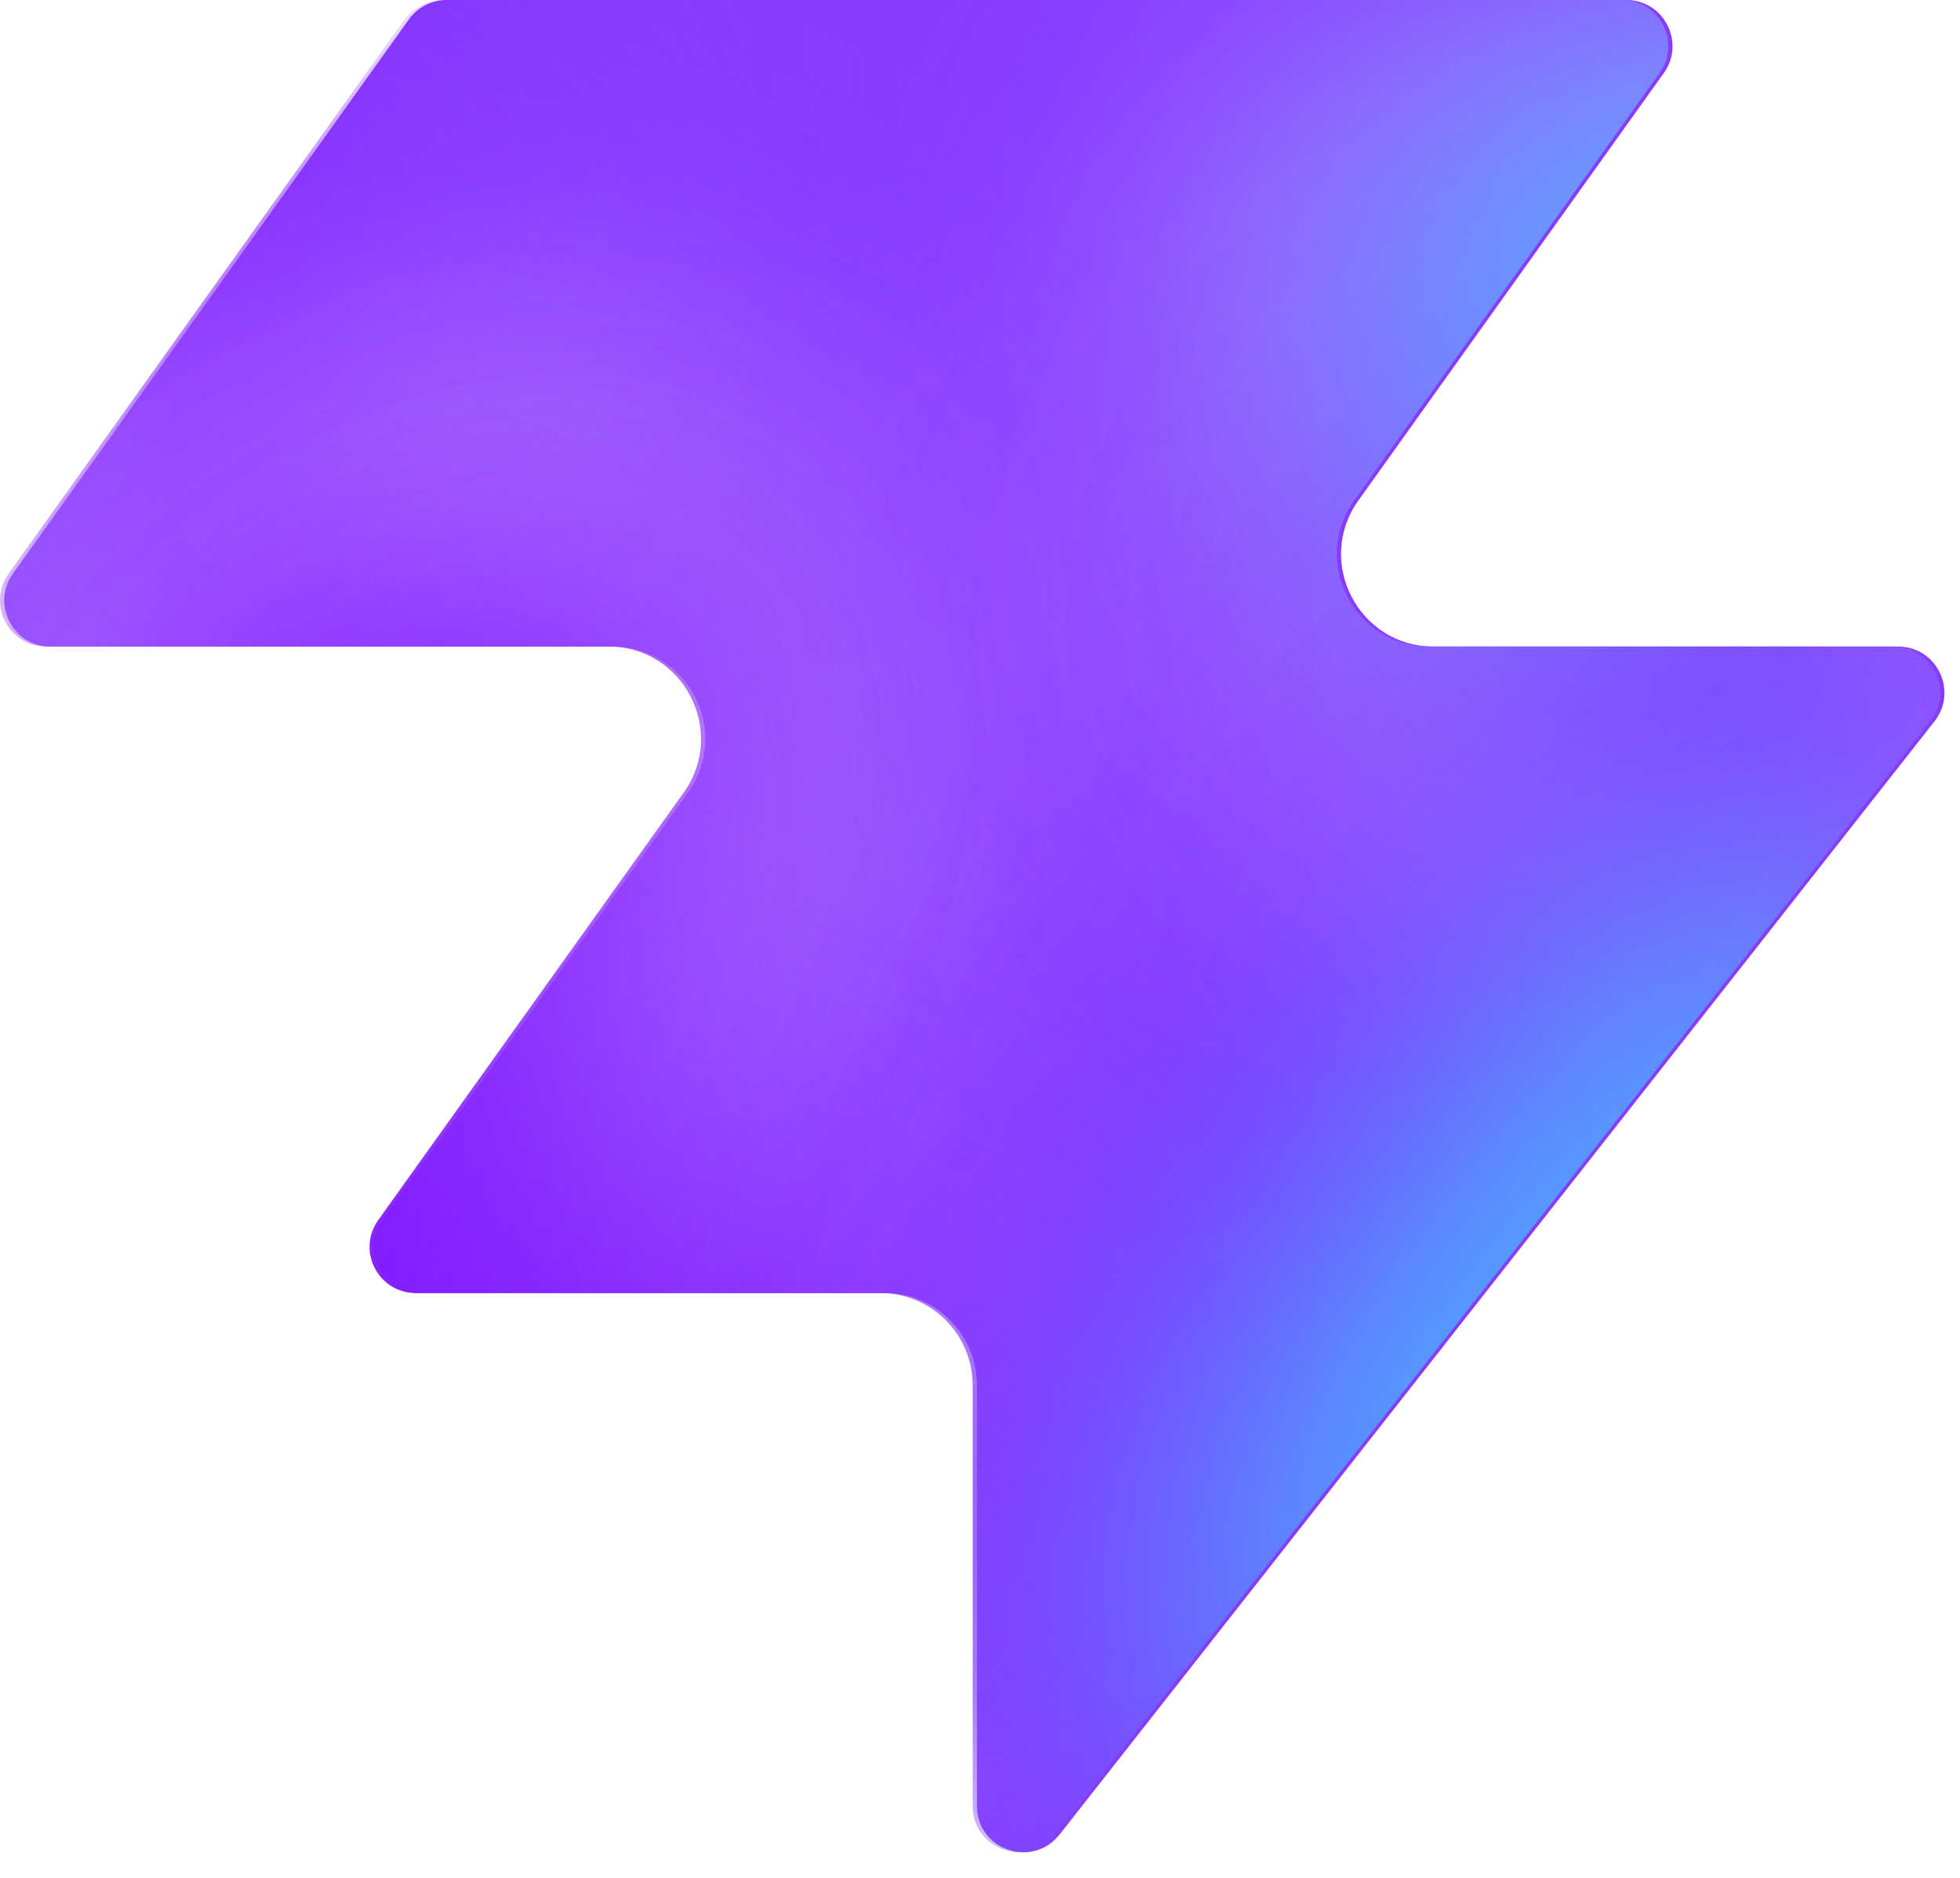
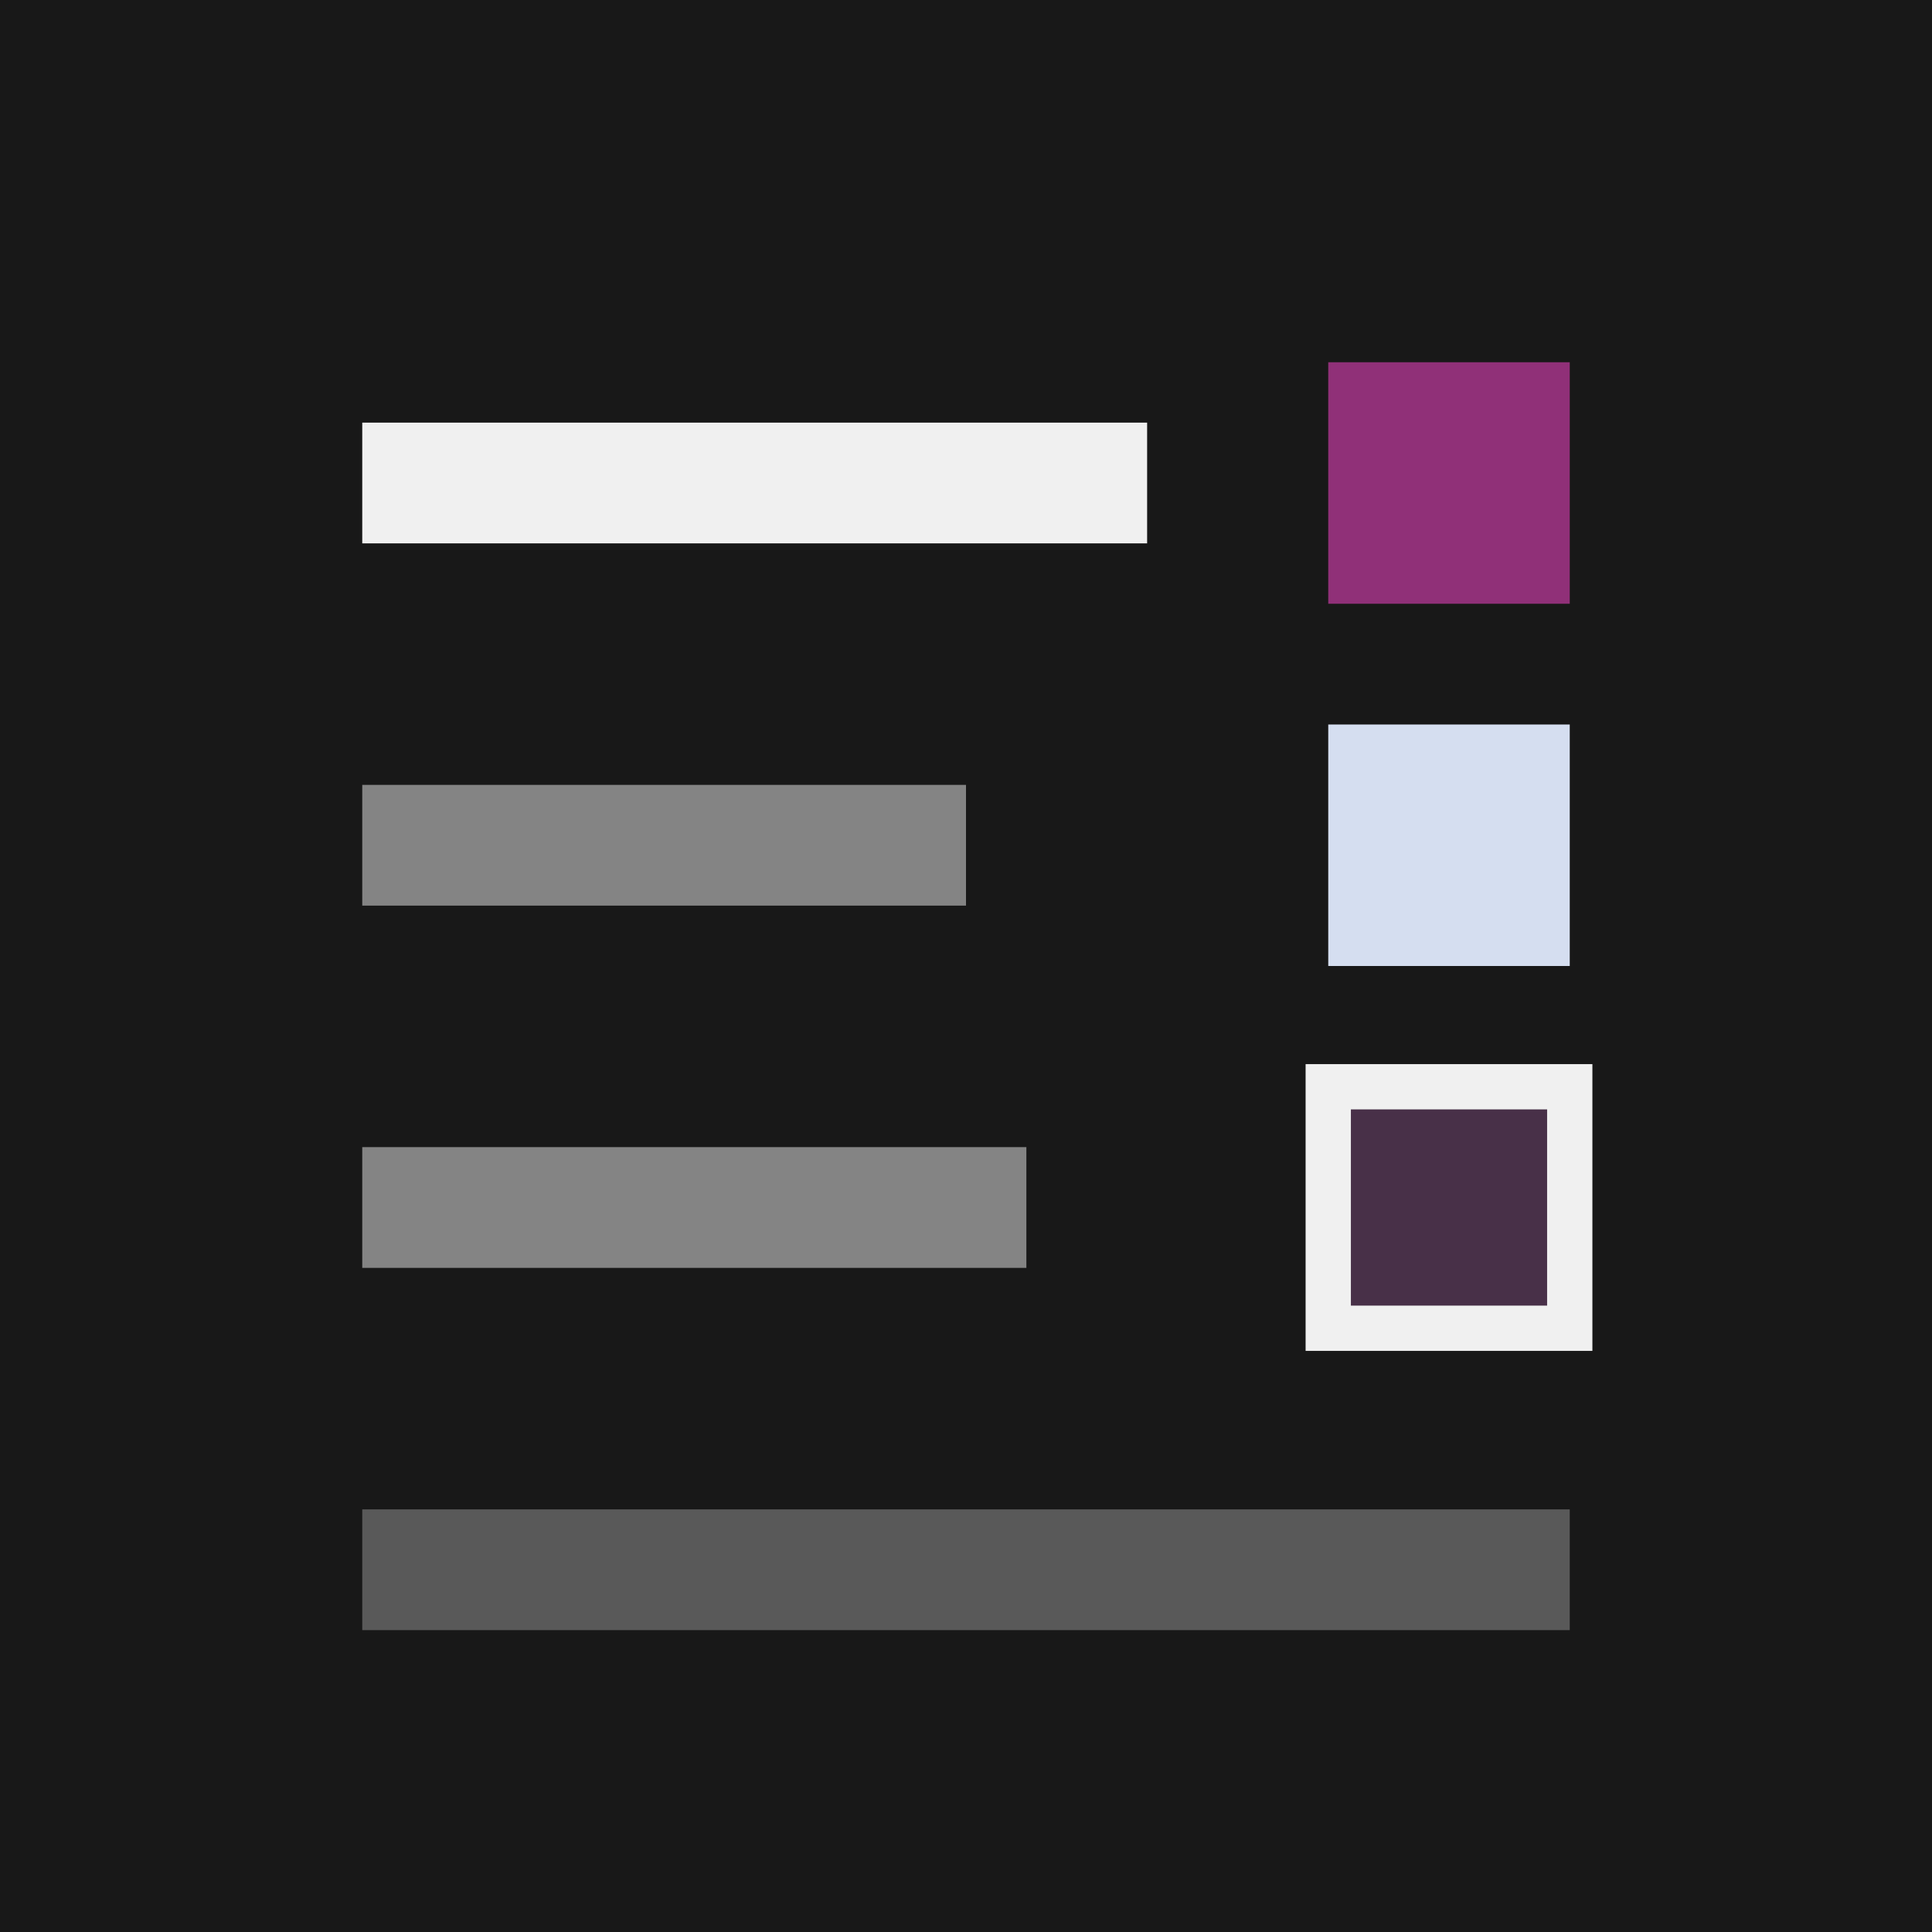
- <svg xmlns="http://www.w3.org/2000/svg" width="48" height="46" fill="none" viewBox="0 0 48 46">
-   <path fill="#863bff" d="M25.946 44.938c-.664.845-2.021.375-2.021-.698V33.937a2.26 2.26 0 0 0-2.262-2.262H10.287c-.92 0-1.456-1.04-.92-1.788l7.48-10.471c1.07-1.497 0-3.578-1.842-3.578H1.237c-.92 0-1.456-1.04-.92-1.788L10.013.474c.214-.297.556-.474.92-.474h28.894c.92 0 1.456 1.04.92 1.788l-7.48 10.471c-1.07 1.498 0 3.579 1.842 3.579h11.377c.943 0 1.473 1.088.89 1.83L25.947 44.94z" style="fill:#863bff;fill:color(display-p3 .525 .23 1);fill-opacity:1" />
-   <mask id="a" width="48" height="46" x="0" y="0" maskUnits="userSpaceOnUse" style="mask-type:alpha">
-     <path fill="#000" d="M25.842 44.938c-.664.844-2.021.375-2.021-.698V33.937a2.26 2.26 0 0 0-2.262-2.262H10.183c-.92 0-1.456-1.04-.92-1.788l7.48-10.471c1.07-1.498 0-3.579-1.842-3.579H1.133c-.92 0-1.456-1.04-.92-1.787L9.91.473c.214-.297.556-.474.92-.474h28.894c.92 0 1.456 1.04.92 1.788l-7.48 10.471c-1.07 1.498 0 3.578 1.842 3.578h11.377c.943 0 1.473 1.088.89 1.832L25.843 44.94z" style="fill:#000;fill-opacity:1" />
-   </mask>
-   <g mask="url(#a)">
-     <g filter="url(#b)">
-       <ellipse cx="5.508" cy="14.704" fill="#ede6ff" rx="5.508" ry="14.704" style="fill:#ede6ff;fill:color(display-p3 .927 .903 1);fill-opacity:1" transform="matrix(.00324 1 1 -.00324 -4.47 31.516)" />
-     </g>
-     <g filter="url(#c)">
-       <ellipse cx="10.399" cy="29.851" fill="#ede6ff" rx="10.399" ry="29.851" style="fill:#ede6ff;fill:color(display-p3 .927 .903 1);fill-opacity:1" transform="matrix(.00324 1 1 -.00324 -39.328 7.883)" />
-     </g>
-     <g filter="url(#d)">
-       <ellipse cx="5.508" cy="30.487" fill="#7e14ff" rx="5.508" ry="30.487" style="fill:#7e14ff;fill:color(display-p3 .492 .077 1);fill-opacity:1" transform="rotate(89.814 -25.913 -14.639)scale(1 -1)" />
-     </g>
-     <g filter="url(#e)">
-       <ellipse cx="5.508" cy="30.599" fill="#7e14ff" rx="5.508" ry="30.599" style="fill:#7e14ff;fill:color(display-p3 .492 .077 1);fill-opacity:1" transform="rotate(89.814 -32.644 -3.334)scale(1 -1)" />
-     </g>
-     <g filter="url(#f)">
-       <ellipse cx="5.508" cy="30.599" fill="#7e14ff" rx="5.508" ry="30.599" style="fill:#7e14ff;fill:color(display-p3 .492 .077 1);fill-opacity:1" transform="matrix(.00324 1 1 -.00324 -34.34 30.47)" />
-     </g>
-     <g filter="url(#g)">
-       <ellipse cx="14.072" cy="22.078" fill="#ede6ff" rx="14.072" ry="22.078" style="fill:#ede6ff;fill:color(display-p3 .927 .903 1);fill-opacity:1" transform="rotate(93.35 24.506 48.493)scale(-1 1)" />
-     </g>
-     <g filter="url(#h)">
-       <ellipse cx="3.47" cy="21.501" fill="#7e14ff" rx="3.47" ry="21.501" style="fill:#7e14ff;fill:color(display-p3 .492 .077 1);fill-opacity:1" transform="rotate(89.009 28.708 47.59)scale(-1 1)" />
-     </g>
-     <g filter="url(#i)">
-       <ellipse cx="3.47" cy="21.501" fill="#7e14ff" rx="3.47" ry="21.501" style="fill:#7e14ff;fill:color(display-p3 .492 .077 1);fill-opacity:1" transform="rotate(89.009 28.708 47.59)scale(-1 1)" />
-     </g>
-     <g filter="url(#j)">
-       <ellipse cx=".387" cy="8.972" fill="#7e14ff" rx="4.407" ry="29.108" style="fill:#7e14ff;fill:color(display-p3 .492 .077 1);fill-opacity:1" transform="rotate(39.51 .387 8.972)" />
-     </g>
-     <g filter="url(#k)">
-       <ellipse cx="47.523" cy="-6.092" fill="#7e14ff" rx="4.407" ry="29.108" style="fill:#7e14ff;fill:color(display-p3 .492 .077 1);fill-opacity:1" transform="rotate(37.892 47.523 -6.092)" />
-     </g>
-     <g filter="url(#l)">
-       <ellipse cx="41.412" cy="6.333" fill="#47bfff" rx="5.971" ry="9.665" style="fill:#47bfff;fill:color(display-p3 .28 .748 1);fill-opacity:1" transform="rotate(37.892 41.412 6.333)" />
-     </g>
-     <g filter="url(#m)">
-       <ellipse cx="-1.879" cy="38.332" fill="#7e14ff" rx="4.407" ry="29.108" style="fill:#7e14ff;fill:color(display-p3 .492 .077 1);fill-opacity:1" transform="rotate(37.892 -1.88 38.332)" />
-     </g>
-     <g filter="url(#n)">
-       <ellipse cx="-1.879" cy="38.332" fill="#7e14ff" rx="4.407" ry="29.108" style="fill:#7e14ff;fill:color(display-p3 .492 .077 1);fill-opacity:1" transform="rotate(37.892 -1.88 38.332)" />
-     </g>
-     <g filter="url(#o)">
-       <ellipse cx="35.651" cy="29.907" fill="#7e14ff" rx="4.407" ry="29.108" style="fill:#7e14ff;fill:color(display-p3 .492 .077 1);fill-opacity:1" transform="rotate(37.892 35.651 29.907)" />
-     </g>
-     <g filter="url(#p)">
-       <ellipse cx="38.418" cy="32.4" fill="#47bfff" rx="5.971" ry="15.297" style="fill:#47bfff;fill:color(display-p3 .28 .748 1);fill-opacity:1" transform="rotate(37.892 38.418 32.4)" />
-     </g>
-   </g>
-   <defs>
-     <filter id="b" width="60.045" height="41.654" x="-19.77" y="16.149" color-interpolation-filters="sRGB" filterUnits="userSpaceOnUse">
-       <feFlood flood-opacity="0" result="BackgroundImageFix" />
-       <feBlend in="SourceGraphic" in2="BackgroundImageFix" result="shape" />
-       <feGaussianBlur result="effect1_foregroundBlur_2002_17158" stdDeviation="7.659" />
-     </filter>
-     <filter id="c" width="90.34" height="51.437" x="-54.613" y="-7.533" color-interpolation-filters="sRGB" filterUnits="userSpaceOnUse">
-       <feFlood flood-opacity="0" result="BackgroundImageFix" />
-       <feBlend in="SourceGraphic" in2="BackgroundImageFix" result="shape" />
-       <feGaussianBlur result="effect1_foregroundBlur_2002_17158" stdDeviation="7.659" />
-     </filter>
-     <filter id="d" width="79.355" height="29.4" x="-49.64" y="2.03" color-interpolation-filters="sRGB" filterUnits="userSpaceOnUse">
-       <feFlood flood-opacity="0" result="BackgroundImageFix" />
-       <feBlend in="SourceGraphic" in2="BackgroundImageFix" result="shape" />
-       <feGaussianBlur result="effect1_foregroundBlur_2002_17158" stdDeviation="4.596" />
-     </filter>
-     <filter id="e" width="79.579" height="29.4" x="-45.045" y="20.029" color-interpolation-filters="sRGB" filterUnits="userSpaceOnUse">
-       <feFlood flood-opacity="0" result="BackgroundImageFix" />
-       <feBlend in="SourceGraphic" in2="BackgroundImageFix" result="shape" />
-       <feGaussianBlur result="effect1_foregroundBlur_2002_17158" stdDeviation="4.596" />
-     </filter>
-     <filter id="f" width="79.579" height="29.4" x="-43.513" y="21.178" color-interpolation-filters="sRGB" filterUnits="userSpaceOnUse">
-       <feFlood flood-opacity="0" result="BackgroundImageFix" />
-       <feBlend in="SourceGraphic" in2="BackgroundImageFix" result="shape" />
-       <feGaussianBlur result="effect1_foregroundBlur_2002_17158" stdDeviation="4.596" />
-     </filter>
-     <filter id="g" width="74.749" height="58.852" x="15.756" y="-17.901" color-interpolation-filters="sRGB" filterUnits="userSpaceOnUse">
-       <feFlood flood-opacity="0" result="BackgroundImageFix" />
-       <feBlend in="SourceGraphic" in2="BackgroundImageFix" result="shape" />
-       <feGaussianBlur result="effect1_foregroundBlur_2002_17158" stdDeviation="7.659" />
-     </filter>
-     <filter id="h" width="61.377" height="25.362" x="23.548" y="2.284" color-interpolation-filters="sRGB" filterUnits="userSpaceOnUse">
-       <feFlood flood-opacity="0" result="BackgroundImageFix" />
-       <feBlend in="SourceGraphic" in2="BackgroundImageFix" result="shape" />
-       <feGaussianBlur result="effect1_foregroundBlur_2002_17158" stdDeviation="4.596" />
-     </filter>
-     <filter id="i" width="61.377" height="25.362" x="23.548" y="2.284" color-interpolation-filters="sRGB" filterUnits="userSpaceOnUse">
-       <feFlood flood-opacity="0" result="BackgroundImageFix" />
-       <feBlend in="SourceGraphic" in2="BackgroundImageFix" result="shape" />
-       <feGaussianBlur result="effect1_foregroundBlur_2002_17158" stdDeviation="4.596" />
-     </filter>
-     <filter id="j" width="56.045" height="63.649" x="-27.636" y="-22.853" color-interpolation-filters="sRGB" filterUnits="userSpaceOnUse">
-       <feFlood flood-opacity="0" result="BackgroundImageFix" />
-       <feBlend in="SourceGraphic" in2="BackgroundImageFix" result="shape" />
-       <feGaussianBlur result="effect1_foregroundBlur_2002_17158" stdDeviation="4.596" />
-     </filter>
-     <filter id="k" width="54.814" height="64.646" x="20.116" y="-38.415" color-interpolation-filters="sRGB" filterUnits="userSpaceOnUse">
-       <feFlood flood-opacity="0" result="BackgroundImageFix" />
-       <feBlend in="SourceGraphic" in2="BackgroundImageFix" result="shape" />
-       <feGaussianBlur result="effect1_foregroundBlur_2002_17158" stdDeviation="4.596" />
-     </filter>
-     <filter id="l" width="33.541" height="35.313" x="24.641" y="-11.323" color-interpolation-filters="sRGB" filterUnits="userSpaceOnUse">
-       <feFlood flood-opacity="0" result="BackgroundImageFix" />
-       <feBlend in="SourceGraphic" in2="BackgroundImageFix" result="shape" />
-       <feGaussianBlur result="effect1_foregroundBlur_2002_17158" stdDeviation="4.596" />
-     </filter>
-     <filter id="m" width="54.814" height="64.646" x="-29.286" y="6.009" color-interpolation-filters="sRGB" filterUnits="userSpaceOnUse">
-       <feFlood flood-opacity="0" result="BackgroundImageFix" />
-       <feBlend in="SourceGraphic" in2="BackgroundImageFix" result="shape" />
-       <feGaussianBlur result="effect1_foregroundBlur_2002_17158" stdDeviation="4.596" />
-     </filter>
-     <filter id="n" width="54.814" height="64.646" x="-29.286" y="6.009" color-interpolation-filters="sRGB" filterUnits="userSpaceOnUse">
-       <feFlood flood-opacity="0" result="BackgroundImageFix" />
-       <feBlend in="SourceGraphic" in2="BackgroundImageFix" result="shape" />
-       <feGaussianBlur result="effect1_foregroundBlur_2002_17158" stdDeviation="4.596" />
-     </filter>
-     <filter id="o" width="54.814" height="64.646" x="8.244" y="-2.416" color-interpolation-filters="sRGB" filterUnits="userSpaceOnUse">
-       <feFlood flood-opacity="0" result="BackgroundImageFix" />
-       <feBlend in="SourceGraphic" in2="BackgroundImageFix" result="shape" />
-       <feGaussianBlur result="effect1_foregroundBlur_2002_17158" stdDeviation="4.596" />
-     </filter>
-     <filter id="p" width="39.409" height="43.623" x="18.713" y="10.588" color-interpolation-filters="sRGB" filterUnits="userSpaceOnUse">
-       <feFlood flood-opacity="0" result="BackgroundImageFix" />
-       <feBlend in="SourceGraphic" in2="BackgroundImageFix" result="shape" />
-       <feGaussianBlur result="effect1_foregroundBlur_2002_17158" stdDeviation="4.596" />
-     </filter>
-   </defs>
+ <svg xmlns="http://www.w3.org/2000/svg" viewBox="0 0 32 32" role="img" aria-label="admin-panel">
+   <rect width="32" height="32" fill="#181818" />
+   <rect x="6" y="7" width="13" height="2" fill="#F0F0F0" />
+   <rect x="6" y="13" width="10" height="2" fill="#F0F0F0" opacity="0.5" />
+   <rect x="6" y="19" width="11" height="2" fill="#F0F0F0" opacity="0.5" />
+   <rect x="6" y="25" width="20" height="2" fill="#F0F0F0" opacity="0.3" />
+   <rect x="22" y="6" width="4" height="4" fill="#903078" />
+   <rect x="22" y="12" width="4" height="4" fill="#D5DEF0" />
+   <rect x="22" y="18" width="4" height="4" fill="#483048" stroke="#F0F0F0" stroke-width="0.75" />
</svg>
